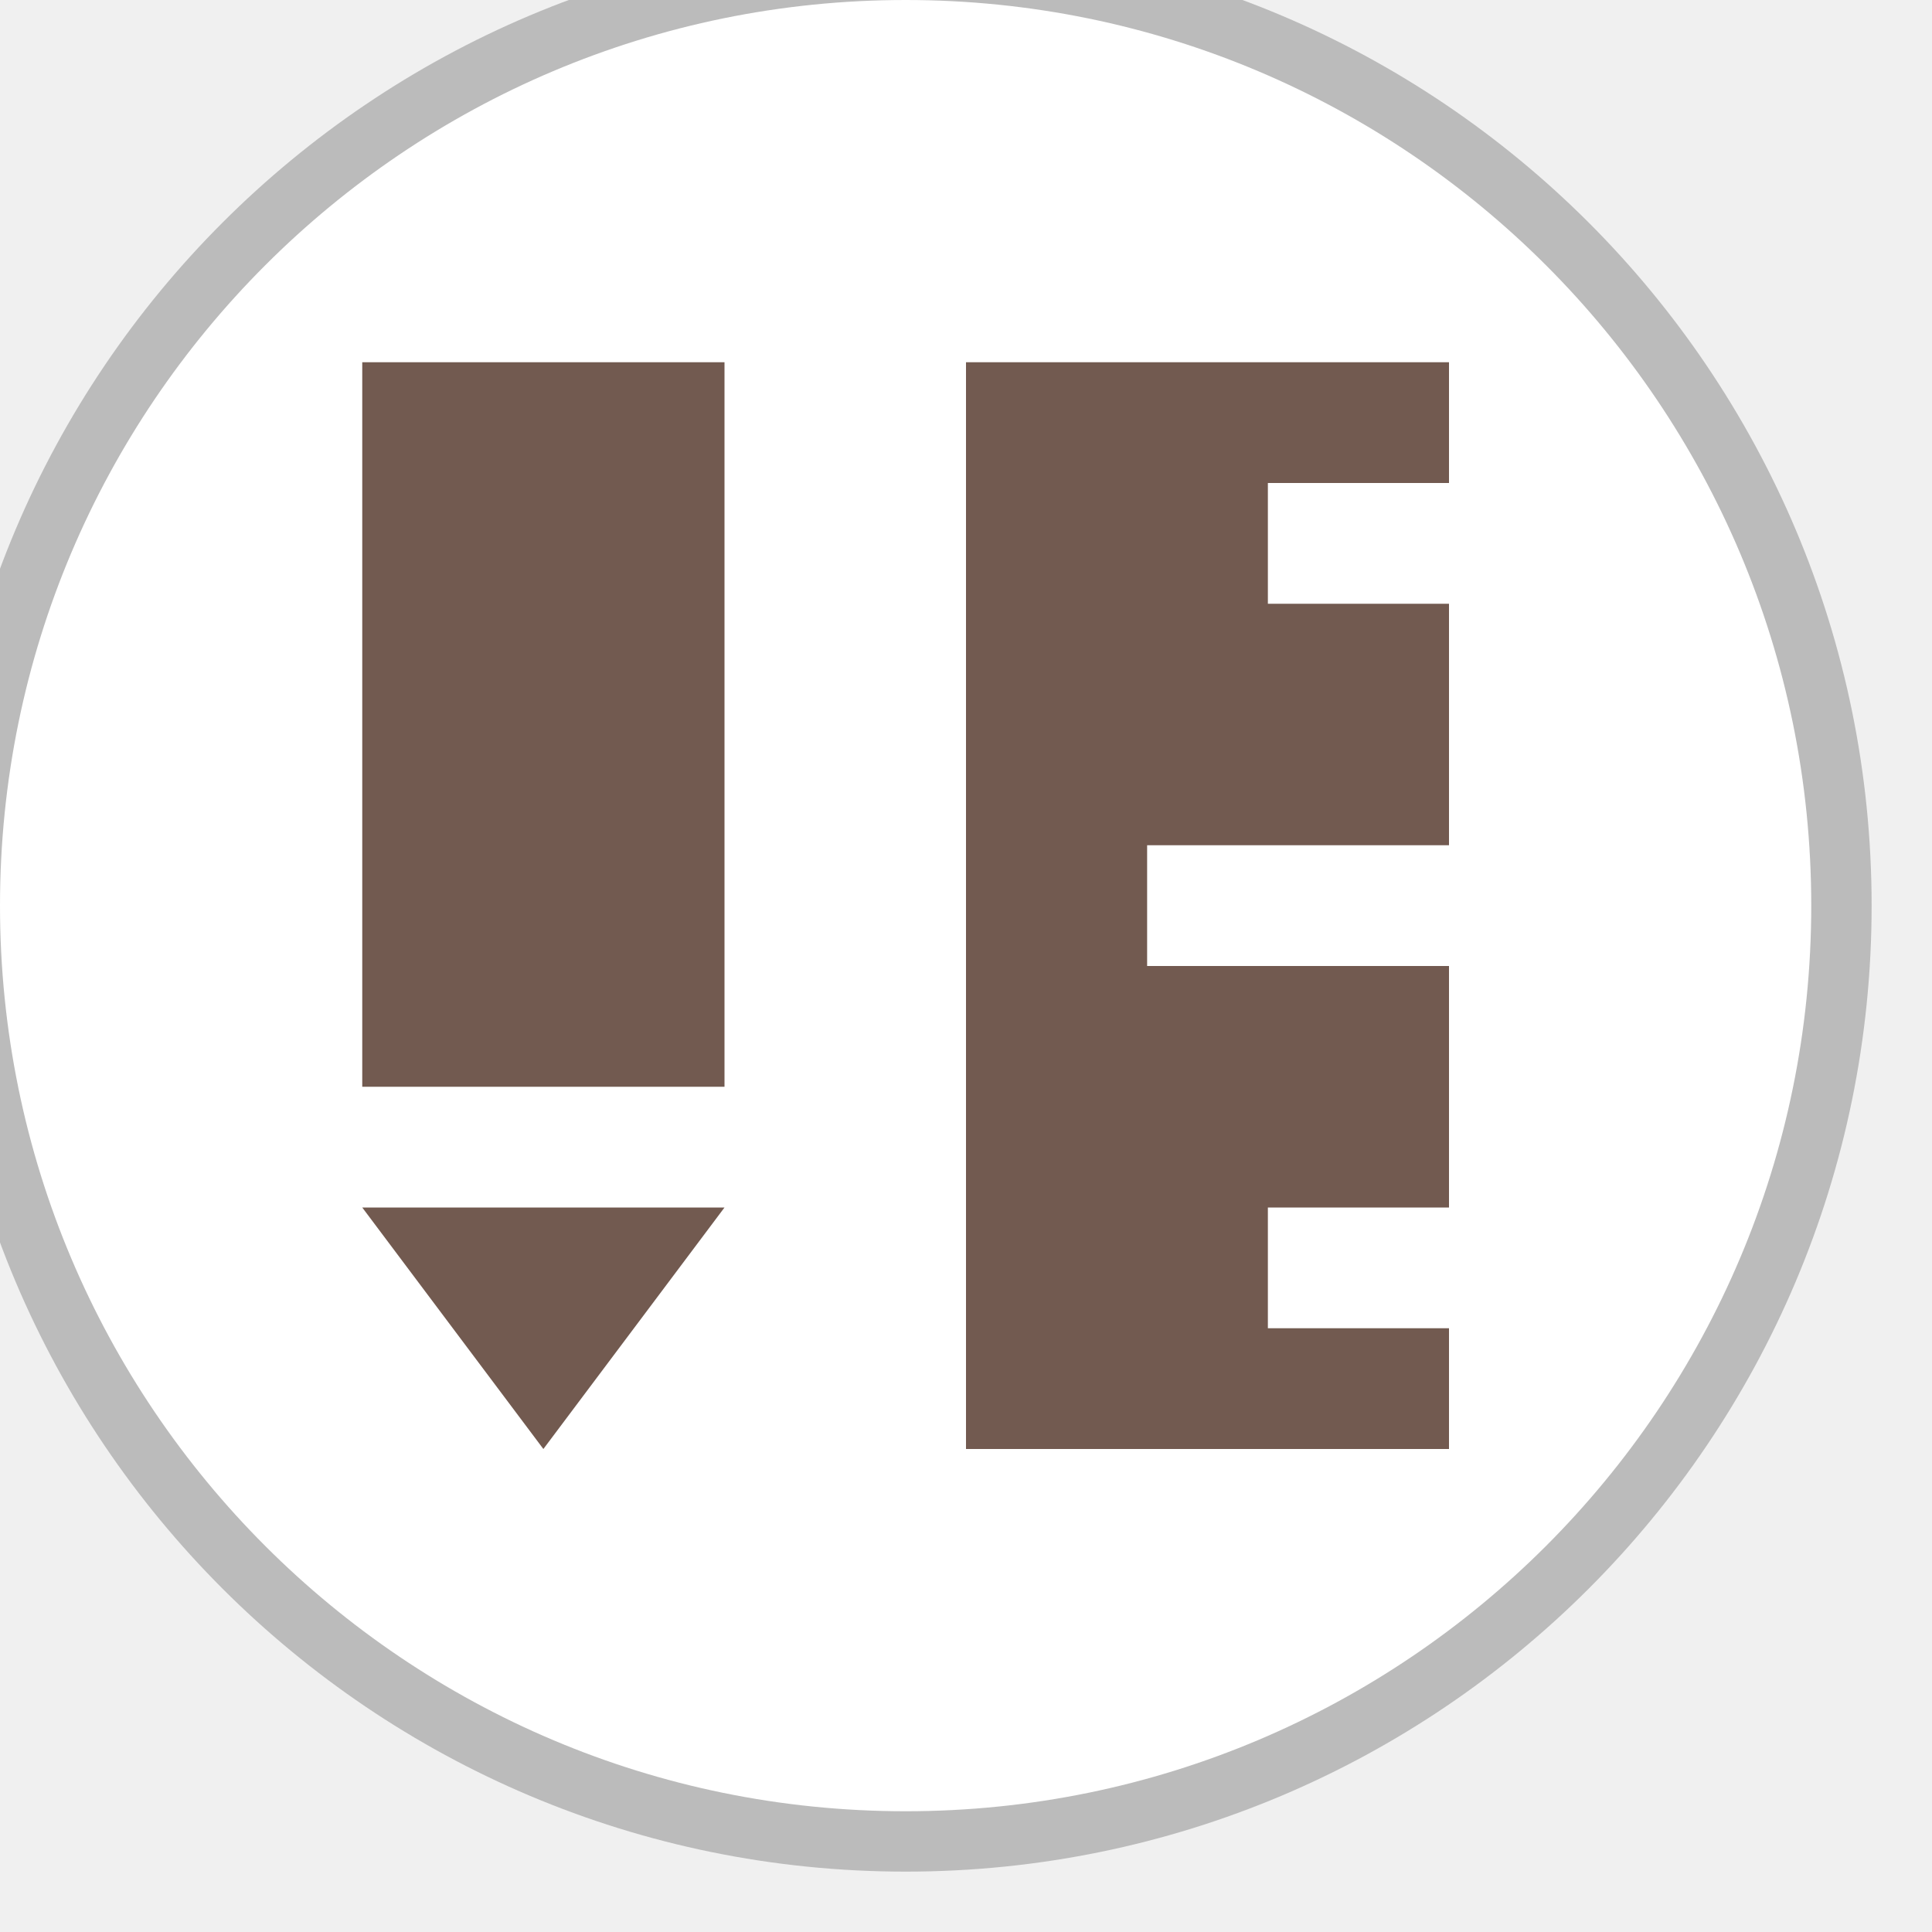
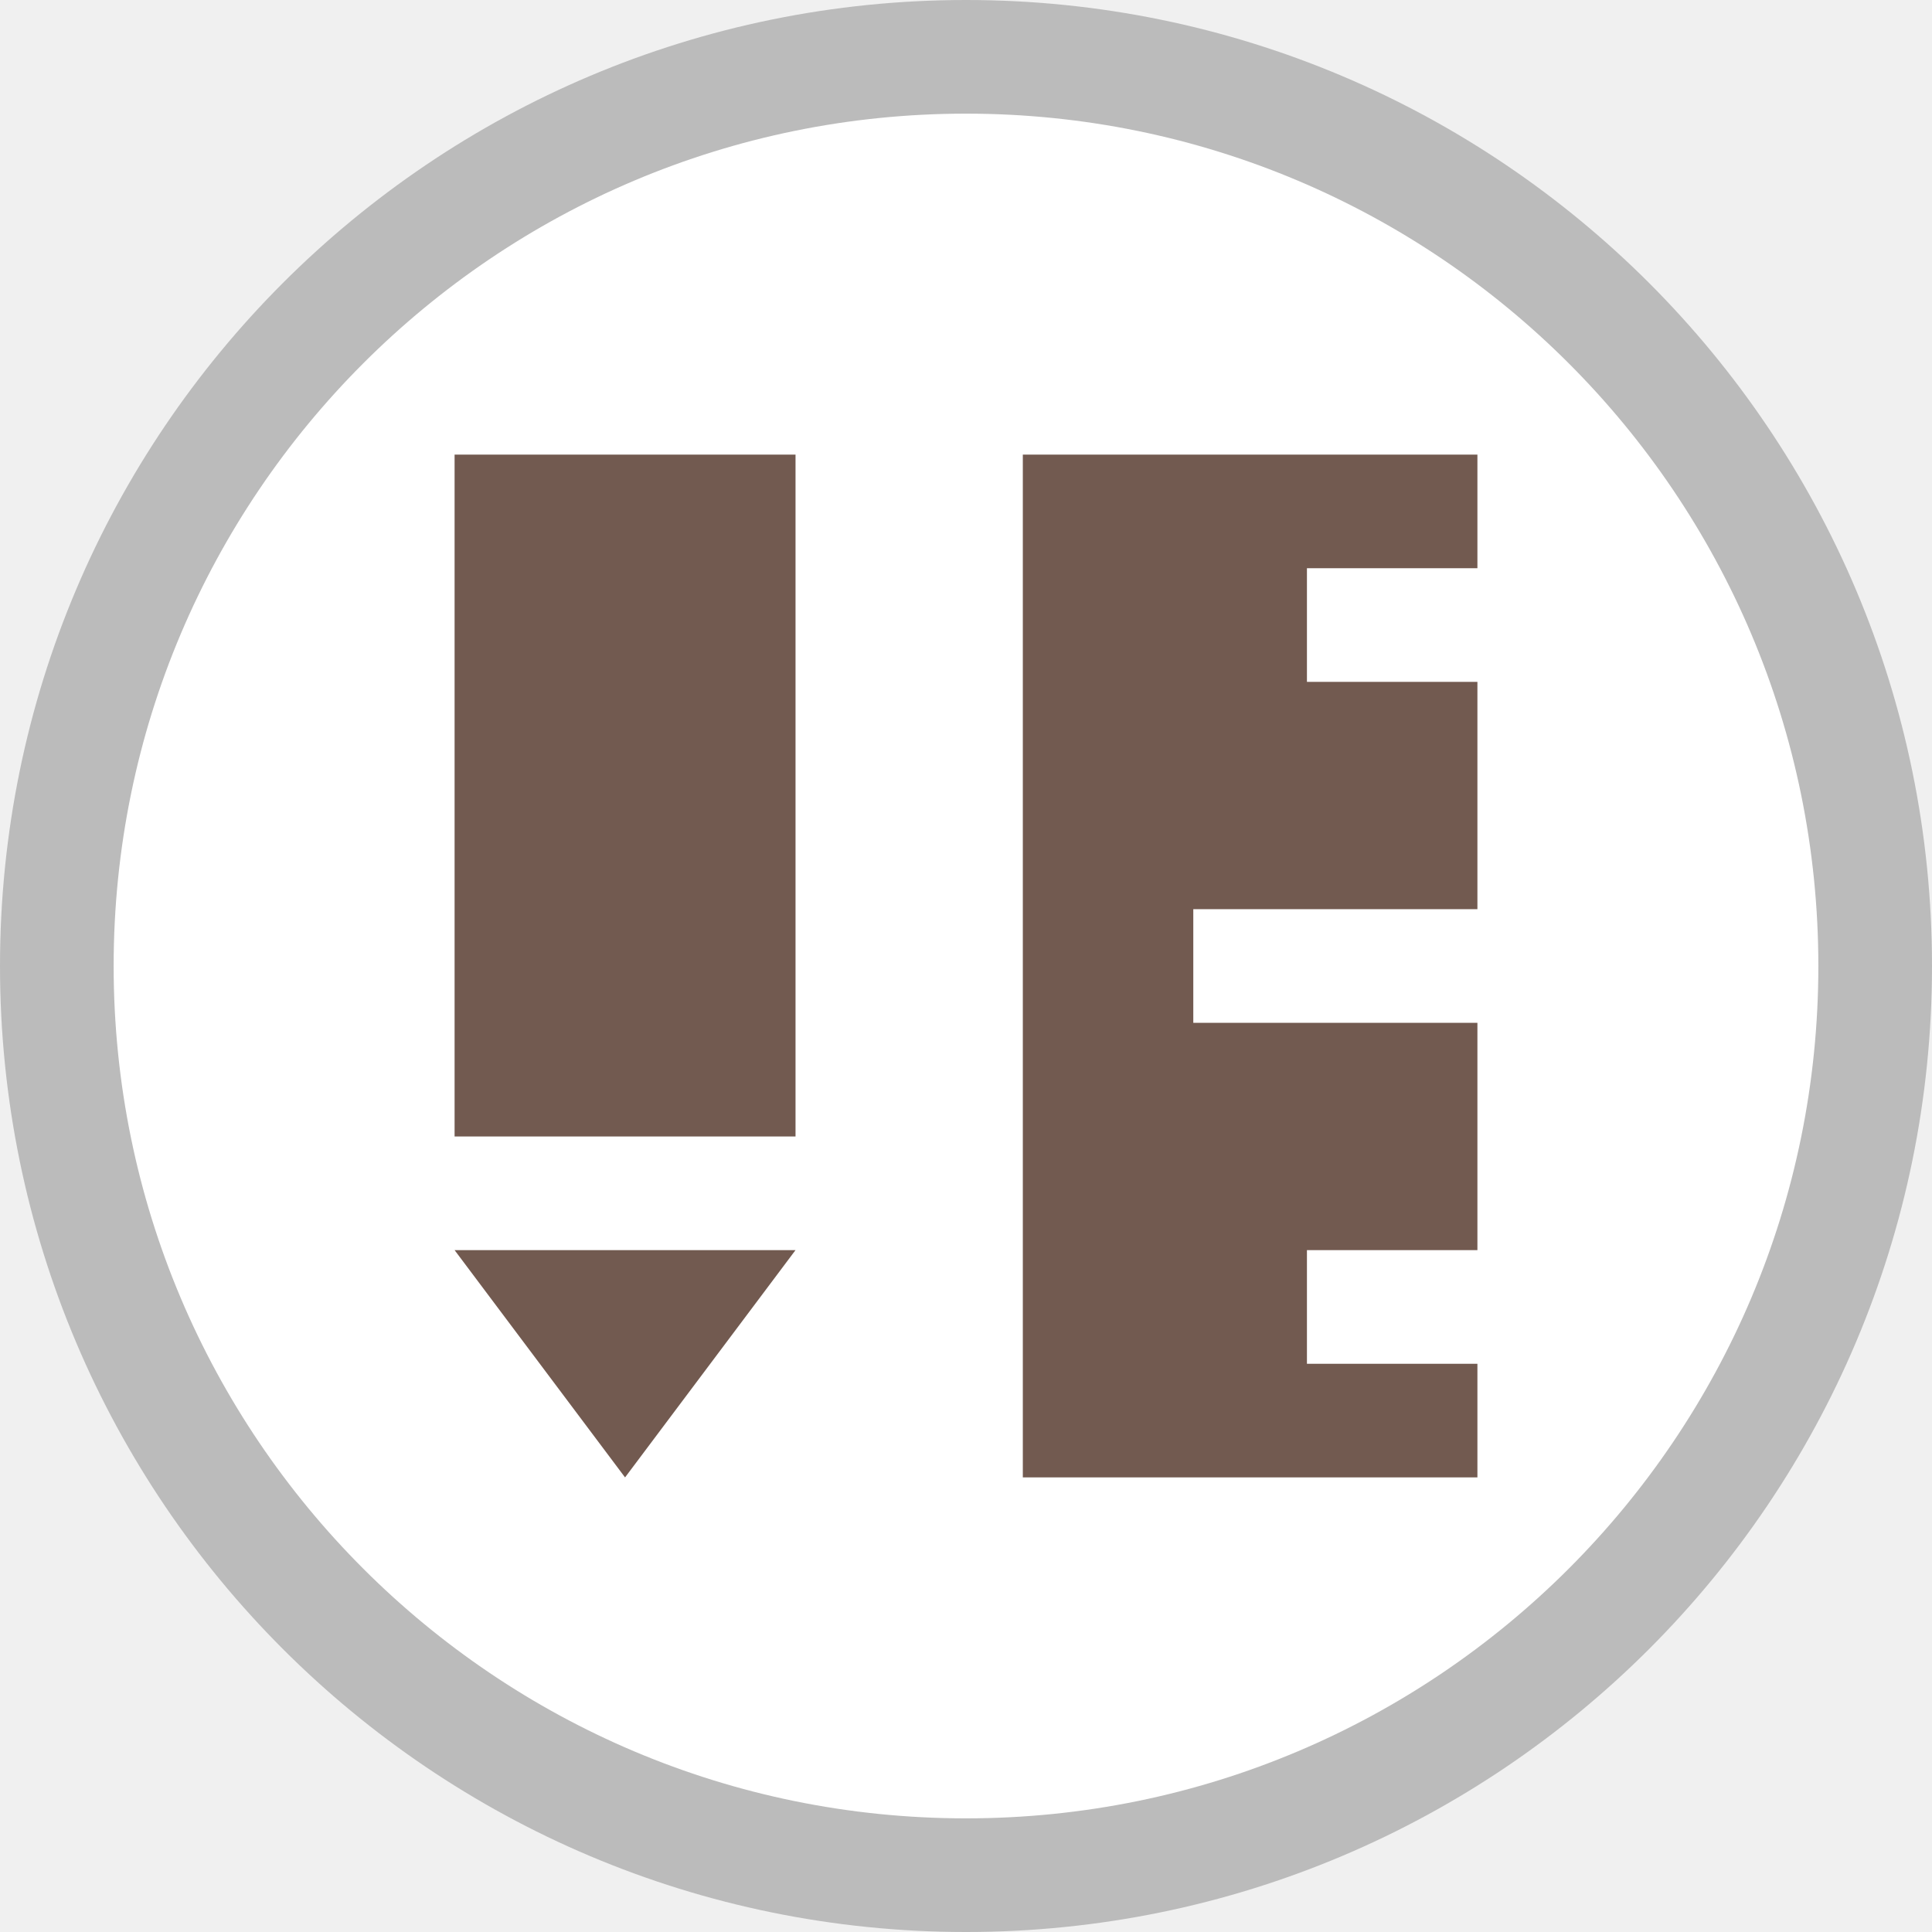
- <svg xmlns="http://www.w3.org/2000/svg" viewBox="0 0 16 16" height="16" width="16">
-   <rect fill="none" x="0" y="0" width="16" height="16" />
-   <rect x="0" y="0" rx="7.5" ry="7.5" width="15" height="15" stroke="#bbb" style="stroke-linejoin:round;stroke-miterlimit:4;" fill="#bbb" stroke-width="1" />
-   <rect x="0" y="0" width="15" height="15" rx="7.5" ry="7.5" fill="#fff" />
-   <path fill="#725a50" transform="translate(2 2)" d="M8.5,9V8H10V6H7.5V5H10V3H8.5V2H10V1H6v9h4V9H8.5z M4,7H1V1h3V7z M4,8l-1.5,2L1,8H4z" />
+ <svg xmlns="http://www.w3.org/2000/svg" viewBox="0 0 17 17" height="17" width="17">
+   <rect fill="none" x="0" y="0" width="17" height="17" />
+   <rect x="1" y="1" rx="7.5" ry="7.5" width="15" height="15" stroke="#bbb" style="stroke-linejoin:round;stroke-miterlimit:4;" fill="#bbb" stroke-width="2" />
+   <rect x="1" y="1" width="15" height="15" rx="7.5" ry="7.5" fill="#fff" />
+   <path fill="#725a50" transform="translate(3 3)" d="M8.5,9V8H10V6H7.5V5H10V3H8.5V2H10V1H6v9h4V9H8.5z M4,7H1V1h3V7z M4,8l-1.5,2L1,8H4z" />
</svg>
